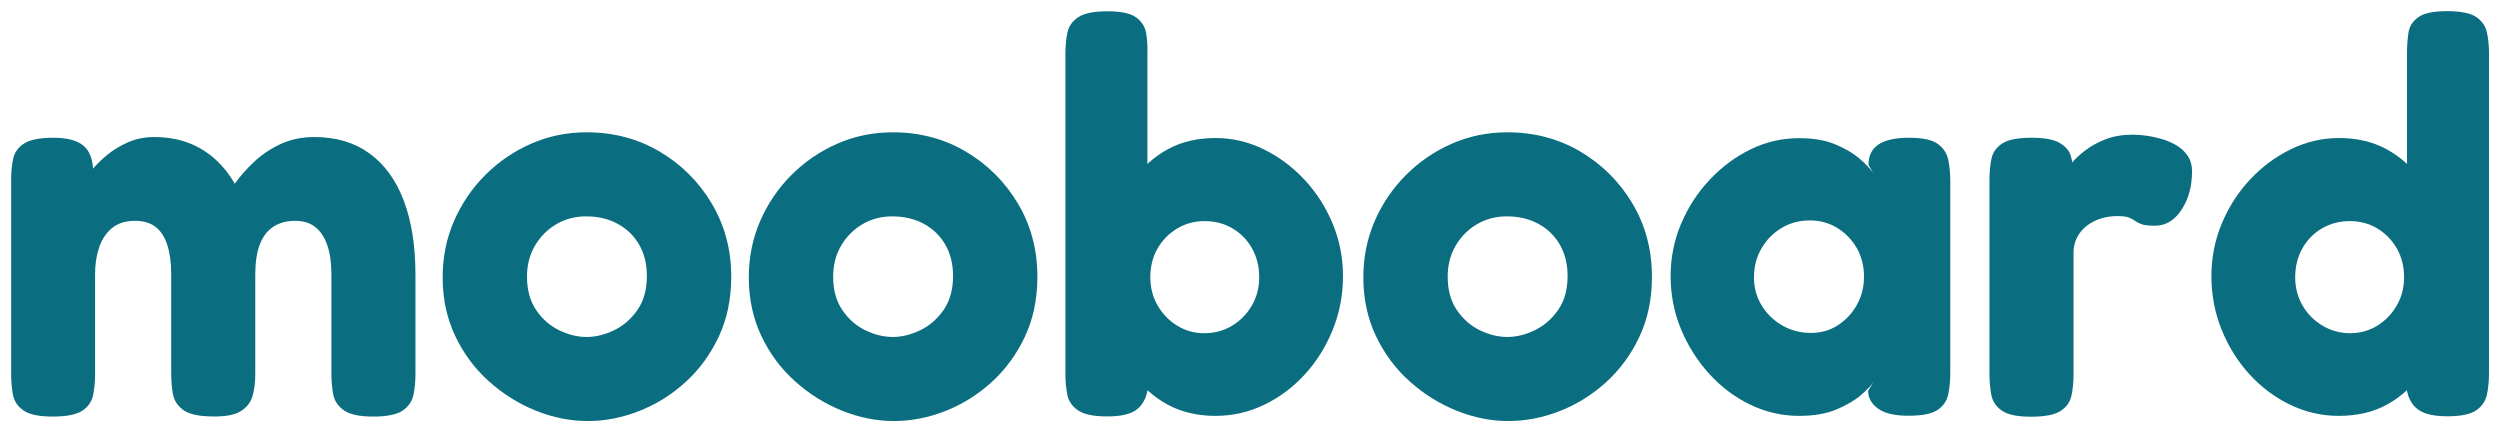
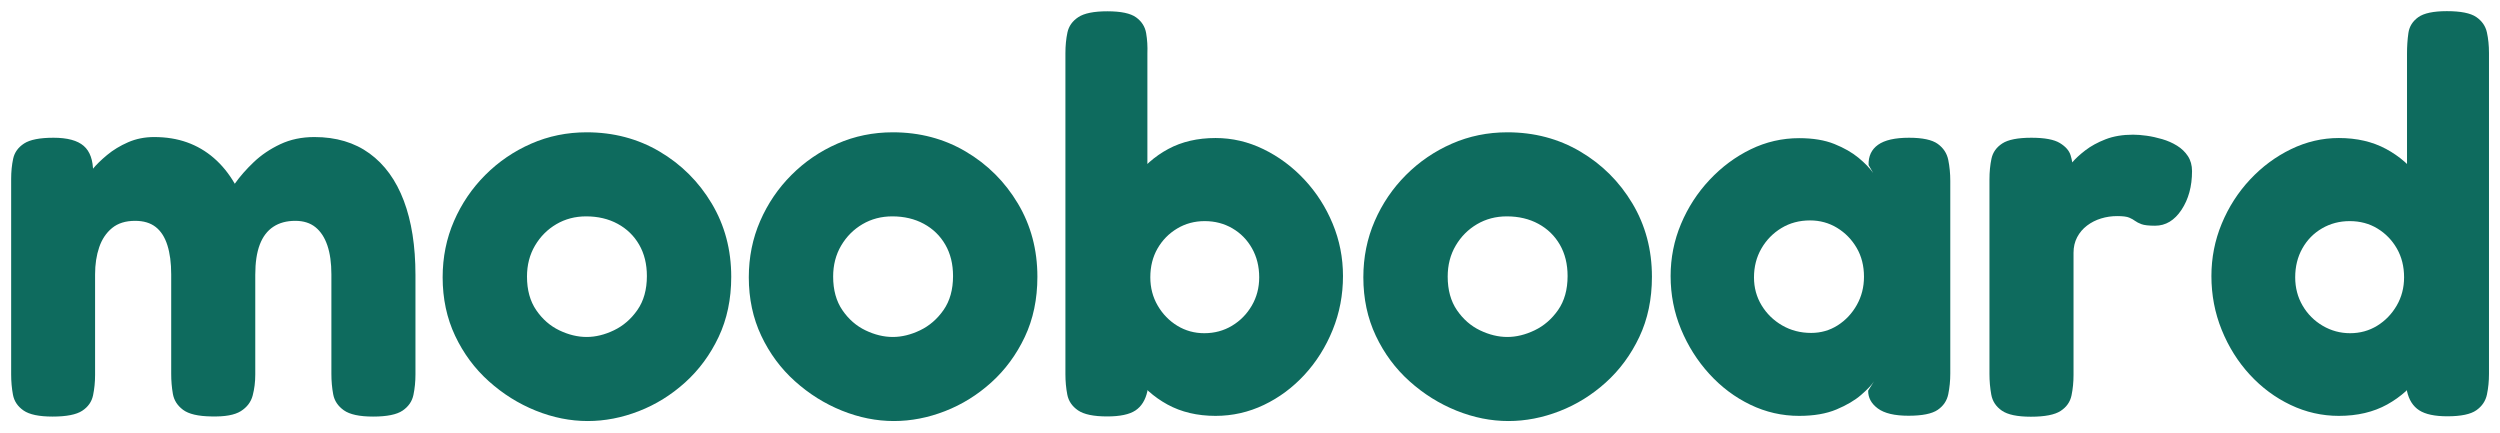
<svg xmlns="http://www.w3.org/2000/svg" viewBox="0 0 4483 775">
-   <g fill="#0B6E80">
+   <g fill="#0E6B5E">
    <path transform="translate(-19.75,737.75) scale(1,-1)" d="M114 -9.25Q77.75 -9.25 62.0 1.625Q46.25 12.5 43.0 29.875Q39.75 47.25 39.75 66.5V416.75Q39.75 436.5 43.375 453.25Q47 470 62.875 480.375Q78.75 490.75 115.75 490.75Q153 490.75 169.875 476.125Q186.75 461.5 186.75 428.75L174 417.5Q176.25 422.75 186.0 434.625Q195.75 446.5 211.875 459.875Q228 473.25 249.375 482.625Q270.75 492 296.25 492Q328.5 492 355.125 482.5Q381.75 473 403.375 454.25Q425 435.5 440.75 408.25Q454.75 428 474.875 447.125Q495 466.25 522.25 479.125Q549.5 492 583.5 492Q642 492 682.5 462.5Q723 433 743.875 377.75Q764.75 322.5 764.75 244.75V66.25Q764.75 47 761.125 29.625Q757.5 12.25 741.75 1.5Q726 -9.25 688.75 -9.25Q652.25 -9.25 636.375 2.0Q620.5 13.25 617.25 30.625Q614 48 614 67.25V245.75Q614 276.5 606.75 297.75Q599.5 319 585.375 330.375Q571.25 341.75 549.25 341.75Q526 341.75 509.875 331.125Q493.75 320.5 485.625 299.25Q477.5 278 477.5 245V66Q477.5 46.25 472.875 28.625Q468.25 11 451.625 0.5Q435 -10 398.5 -9Q363.25 -8.5 348.0 2.875Q332.75 14.25 329.75 31.5Q326.75 48.75 326.75 67.25V245.75Q326.75 276.5 319.875 298.125Q313 319.75 298.875 330.75Q284.75 341.75 262 341.75Q236.5 341.75 220.75 328.875Q205 316 197.625 294.375Q190.25 272.75 190.25 245.75V65.5Q190.25 46.25 186.625 28.875Q183 11.5 167.125 1.125Q151.25 -9.25 114 -9.25Z" />
    <path transform="translate(773.25,737.75) scale(1,-1)" d="M280.75 -17.25Q233.75 -17.25 187.5 1.375Q141.25 20 103.25 54.125Q65.25 88.25 42.875 135.625Q20.5 183 20.5 240.5Q20.5 294.5 40.875 341.375Q61.25 388.25 97.0 424.0Q132.75 459.75 179.25 480.125Q225.75 500.5 278.75 500.5Q351 500.5 409.5 466.0Q468 431.5 503.0 372.875Q538 314.25 538 241.5Q538 181.25 515.375 133.5Q492.75 85.75 455.375 52.0Q418 18.25 372.375 0.5Q326.75 -17.25 280.75 -17.25ZM278.75 133.5Q302.75 133.5 327.75 145.5Q352.75 157.5 369.75 181.875Q386.75 206.25 386.75 242.75Q386.75 275 372.875 299.0Q359 323 334.375 336.375Q309.75 349.75 277.75 349.75Q248.25 349.75 224.375 335.75Q200.5 321.75 186.125 297.375Q171.75 273 171.75 241.75Q171.75 205.75 188.375 181.5Q205 157.25 229.75 145.375Q254.5 133.5 278.75 133.5Z" />
    <path transform="translate(1322.25,737.75) scale(1,-1)" d="M280.75 -17.25Q233.75 -17.25 187.5 1.375Q141.25 20 103.25 54.125Q65.25 88.25 42.875 135.625Q20.5 183 20.5 240.5Q20.5 294.5 40.875 341.375Q61.25 388.25 97.0 424.0Q132.75 459.75 179.25 480.125Q225.75 500.5 278.75 500.5Q351 500.5 409.5 466.0Q468 431.5 503.0 372.875Q538 314.25 538 241.5Q538 181.25 515.375 133.5Q492.75 85.75 455.375 52.0Q418 18.25 372.375 0.5Q326.75 -17.25 280.75 -17.25ZM278.75 133.5Q302.75 133.5 327.75 145.5Q352.75 157.5 369.75 181.875Q386.75 206.25 386.75 242.75Q386.75 275 372.875 299.0Q359 323 334.375 336.375Q309.75 349.75 277.75 349.75Q248.25 349.75 224.375 335.75Q200.5 321.75 186.125 297.375Q171.75 273 171.75 241.75Q171.75 205.75 188.375 181.5Q205 157.25 229.75 145.375Q254.5 133.5 278.75 133.5Z" />
    <path transform="translate(1871.25,737.75) scale(1,-1)" d="M308.5 -8Q259.5 -8 222.25 12.375Q185 32.75 160.25 68.0Q135.5 103.25 123.125 148.25Q110.75 193.25 111.5 243.5Q112.25 293 125.0 337.75Q137.75 382.5 162.5 416.75Q187.25 451 223.75 470.625Q260.25 490.25 308.5 490.25Q353.25 490.25 394.375 470.25Q435.5 450.25 467.75 415.75Q500 381.25 518.5 336.625Q537 292 537 242.75Q537 191.75 518.5 146.125Q500 100.5 468.125 65.875Q436.25 31.25 395.125 11.625Q354 -8 308.5 -8ZM288.25 140.25Q315.75 140.25 338.0 153.625Q360.25 167 373.5 189.75Q386.75 212.5 386.75 240.5Q386.75 269.5 373.875 292.375Q361 315.25 338.75 328.25Q316.5 341.25 289 341.25Q261.75 341.25 239.5 327.875Q217.25 314.5 204.375 292.0Q191.5 269.5 191.5 240.5Q191.5 212.5 204.75 189.75Q218 167 239.875 153.625Q261.75 140.25 288.25 140.25ZM114 -9Q77.75 -9 61.875 1.875Q46 12.75 42.625 30.125Q39.25 47.5 39.25 66.75V642.25Q39.25 662.5 42.875 679.5Q46.5 696.5 62.375 707.0Q78.25 717.5 114.5 717.5Q151 717.5 166.0 706.625Q181 695.75 184.0 678.375Q187 661 186.25 641.75V36.25Q181 12.5 164.875 1.75Q148.75 -9 114 -9Z" />
    <path transform="translate(2424.25,737.75) scale(1,-1)" d="M280.75 -17.25Q233.75 -17.25 187.5 1.375Q141.25 20 103.25 54.125Q65.25 88.25 42.875 135.625Q20.5 183 20.5 240.5Q20.5 294.5 40.875 341.375Q61.25 388.25 97.0 424.0Q132.75 459.75 179.25 480.125Q225.75 500.5 278.75 500.5Q351 500.5 409.5 466.0Q468 431.5 503.0 372.875Q538 314.25 538 241.5Q538 181.25 515.375 133.5Q492.75 85.75 455.375 52.0Q418 18.25 372.375 0.5Q326.75 -17.25 280.75 -17.25ZM278.75 133.5Q302.75 133.5 327.75 145.5Q352.75 157.5 369.75 181.875Q386.75 206.25 386.75 242.75Q386.75 275 372.875 299.0Q359 323 334.375 336.375Q309.75 349.75 277.75 349.75Q248.25 349.75 224.375 335.75Q200.5 321.75 186.125 297.375Q171.75 273 171.75 241.75Q171.75 205.75 188.375 181.5Q205 157.25 229.75 145.375Q254.5 133.5 278.75 133.5Z" />
    <path transform="translate(2973.25,737.75) scale(1,-1)" d="M449 -7.75Q411.75 -7.75 394.125 5.25Q376.5 18.25 376.75 37.25L387.25 54Q380.75 44 364.0 29.5Q347.25 15 319.875 3.5Q292.5 -8 253 -8Q207 -8 165.5 12.0Q124 32 91.875 67.25Q59.75 102.5 41.125 147.5Q22.5 192.5 22.5 242.75Q22.5 291.75 41.125 336.125Q59.75 380.5 92.375 415.25Q125 450 166.125 470.0Q207.25 490 253 490Q290.25 490 316.25 479.5Q342.25 469 359.5 454.75Q376.75 440.5 385.75 427.5L377.5 441.75Q376.75 465.5 394.5 478.125Q412.25 490.75 450 490.75Q486.25 490.75 501.5 479.75Q516.75 468.75 520.375 451.0Q524 433.25 524 413.25V68Q524 48.5 520.375 30.875Q516.75 13.25 501.375 2.75Q486 -7.75 449 -7.75ZM274.5 140.75Q300.75 140.75 322.125 154.375Q343.5 168 356.375 190.875Q369.25 213.75 369.25 241.5Q369.25 270.75 356.125 293.25Q343 315.75 321.125 329.125Q299.25 342.5 272.5 342.5Q243.75 342.5 221.125 328.75Q198.5 315 185.25 292.0Q172 269 172 240.25Q172 212.75 185.625 190.25Q199.25 167.75 222.5 154.25Q245.75 140.75 274.5 140.75Z" />
    <path transform="translate(3526.25,737.75) scale(1,-1)" d="M115.5 -9.5Q79.25 -9.5 63.5 1.375Q47.75 12.25 44.5 30.125Q41.25 48 41.25 67.25V416Q41.25 436.25 44.875 453.25Q48.5 470.25 64.25 480.5Q80 490.75 116.5 490.75Q152 490.75 167.5 481.25Q183 471.75 186.75 459.25Q190.5 446.75 190.5 437.75L178.5 431.75Q181 436 189.5 446.25Q198 456.5 213.125 468.125Q228.25 479.75 249.5 488.0Q270.75 496.25 298.75 496.25Q309.5 496.25 323.0 494.375Q336.5 492.5 351.0 488.25Q365.5 484 377.625 476.5Q389.75 469 397.125 457.75Q404.5 446.5 404.5 430.75Q404.5 390 385.625 361.5Q366.75 333 338.25 333Q321.25 333 313.875 335.75Q306.5 338.5 302.375 341.625Q298.25 344.75 291.875 347.5Q285.5 350.25 270.25 350.25Q255.25 350.25 241.375 346.0Q227.5 341.75 216.25 333.25Q205 324.75 198.5 312.375Q192 300 192 284.5V65.25Q192 46 188.375 28.625Q184.75 11.25 168.875 0.875Q153 -9.5 115.5 -9.5Z" />
    <path transform="translate(3939.25,737.75) scale(1,-1)" d="M254.75 -8Q209.5 -8 168.25 11.625Q127 31.25 95.125 65.875Q63.25 100.5 44.75 146.125Q26.25 191.75 26.25 242.75Q26.25 292 44.75 336.625Q63.25 381.25 95.5 415.75Q127.75 450.25 169.0 470.25Q210.25 490.25 254.75 490.25Q303 490.25 339.5 470.625Q376 451 400.75 416.75Q425.5 382.5 438.25 337.75Q451 293 451.75 243.5Q452.5 193.25 440.125 148.25Q427.75 103.25 403.0 68.0Q378.25 32.75 341.375 12.375Q304.5 -8 254.75 -8ZM275 140.25Q301.75 140.25 323.5 153.625Q345.25 167 358.5 189.75Q371.75 212.5 371.75 240.5Q371.75 269.5 358.875 292.0Q346 314.5 324.125 327.875Q302.25 341.25 274.25 341.25Q247 341.25 224.625 328.25Q202.25 315.25 189.375 292.375Q176.5 269.5 176.5 240.5Q176.5 212.5 189.75 189.75Q203 167 225.75 153.625Q248.5 140.25 275 140.25ZM449.5 -8.75Q415.5 -8.75 398.875 2.0Q382.25 12.75 377 36.25V641.75Q377 661.25 379.5 678.625Q382 696 397.125 706.875Q412.25 717.75 448.5 717.75Q485.75 717.75 501.125 707.25Q516.5 696.75 520.25 679.75Q524 662.75 524 642.75V67.25Q524 48 520.375 30.5Q516.75 13 501.375 2.125Q486 -8.75 449.5 -8.75Z" />
  </g>
</svg>
